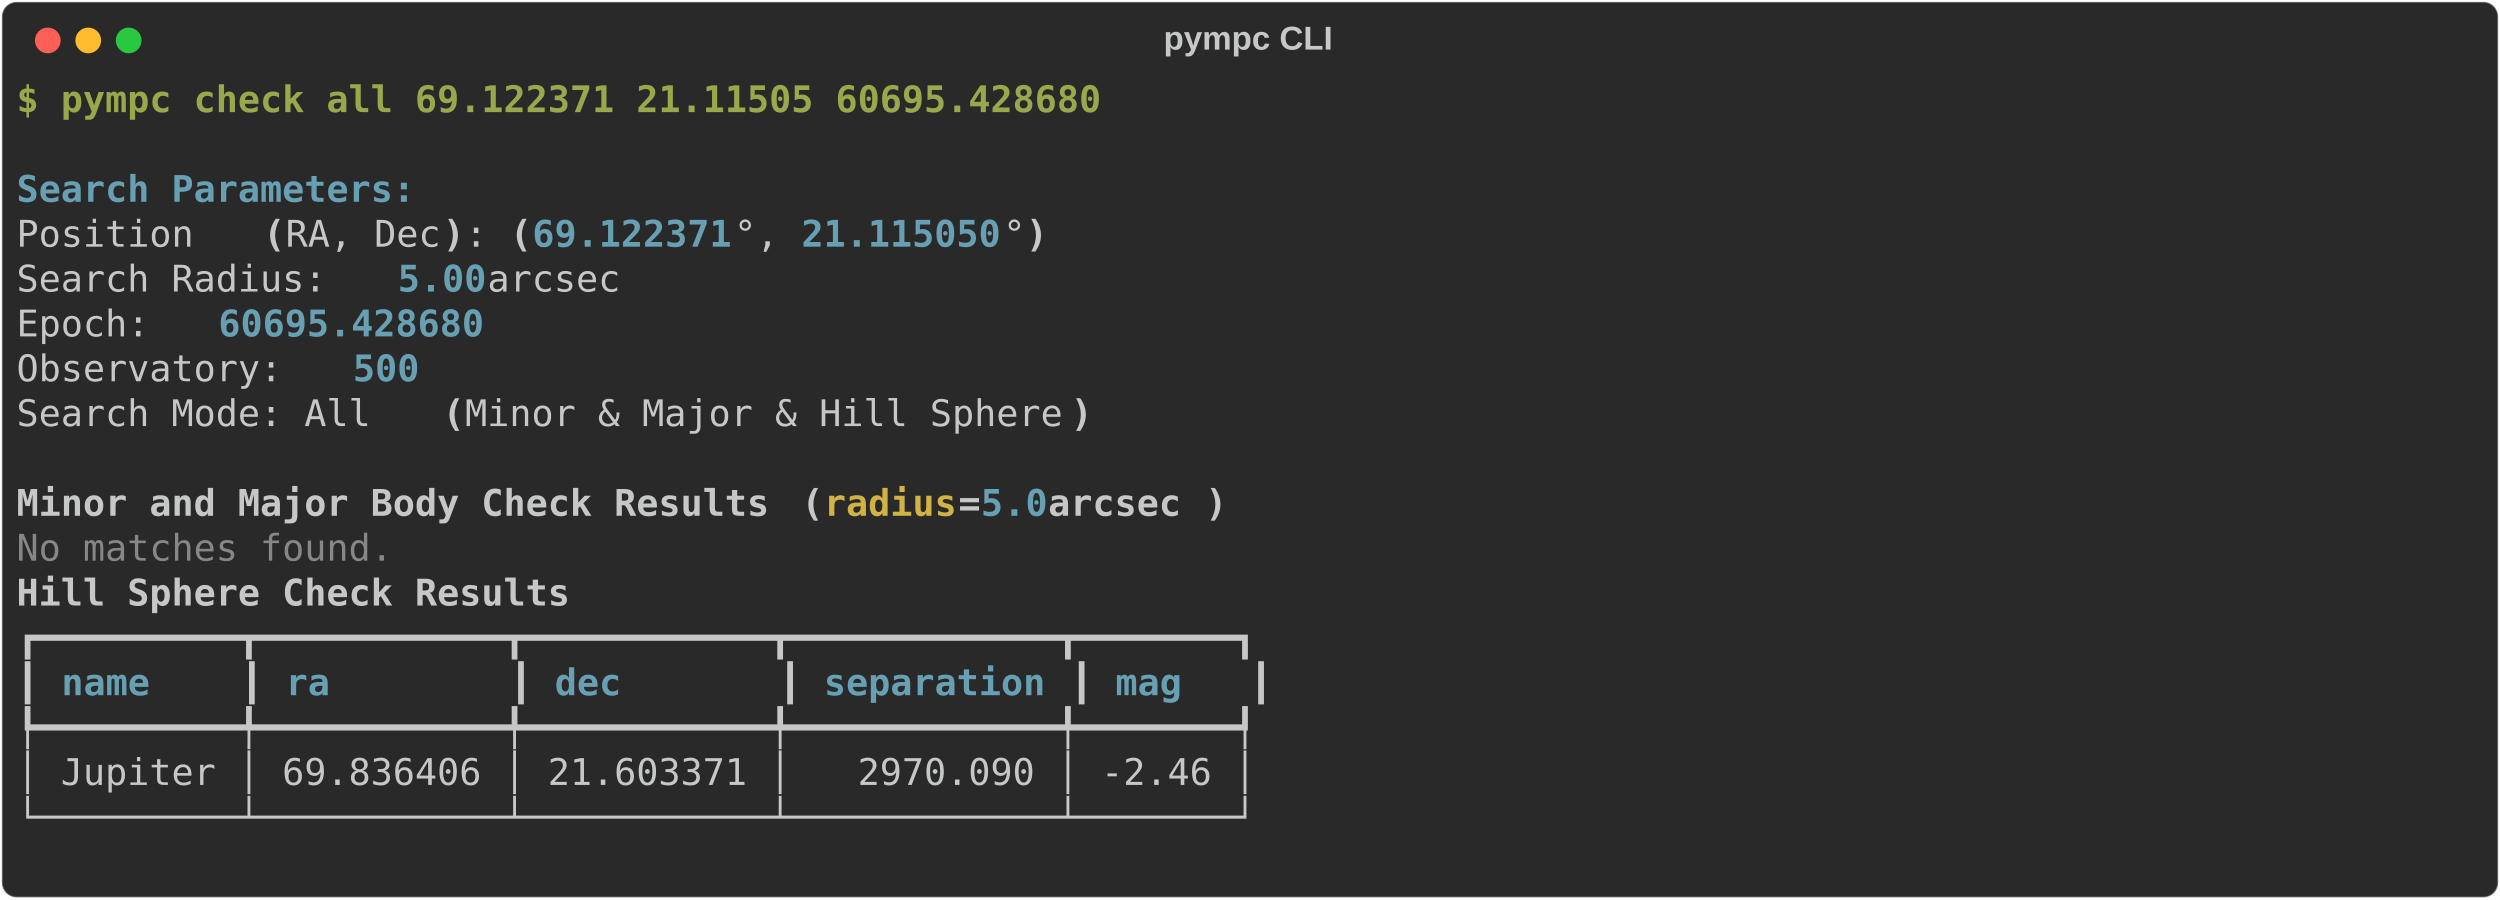
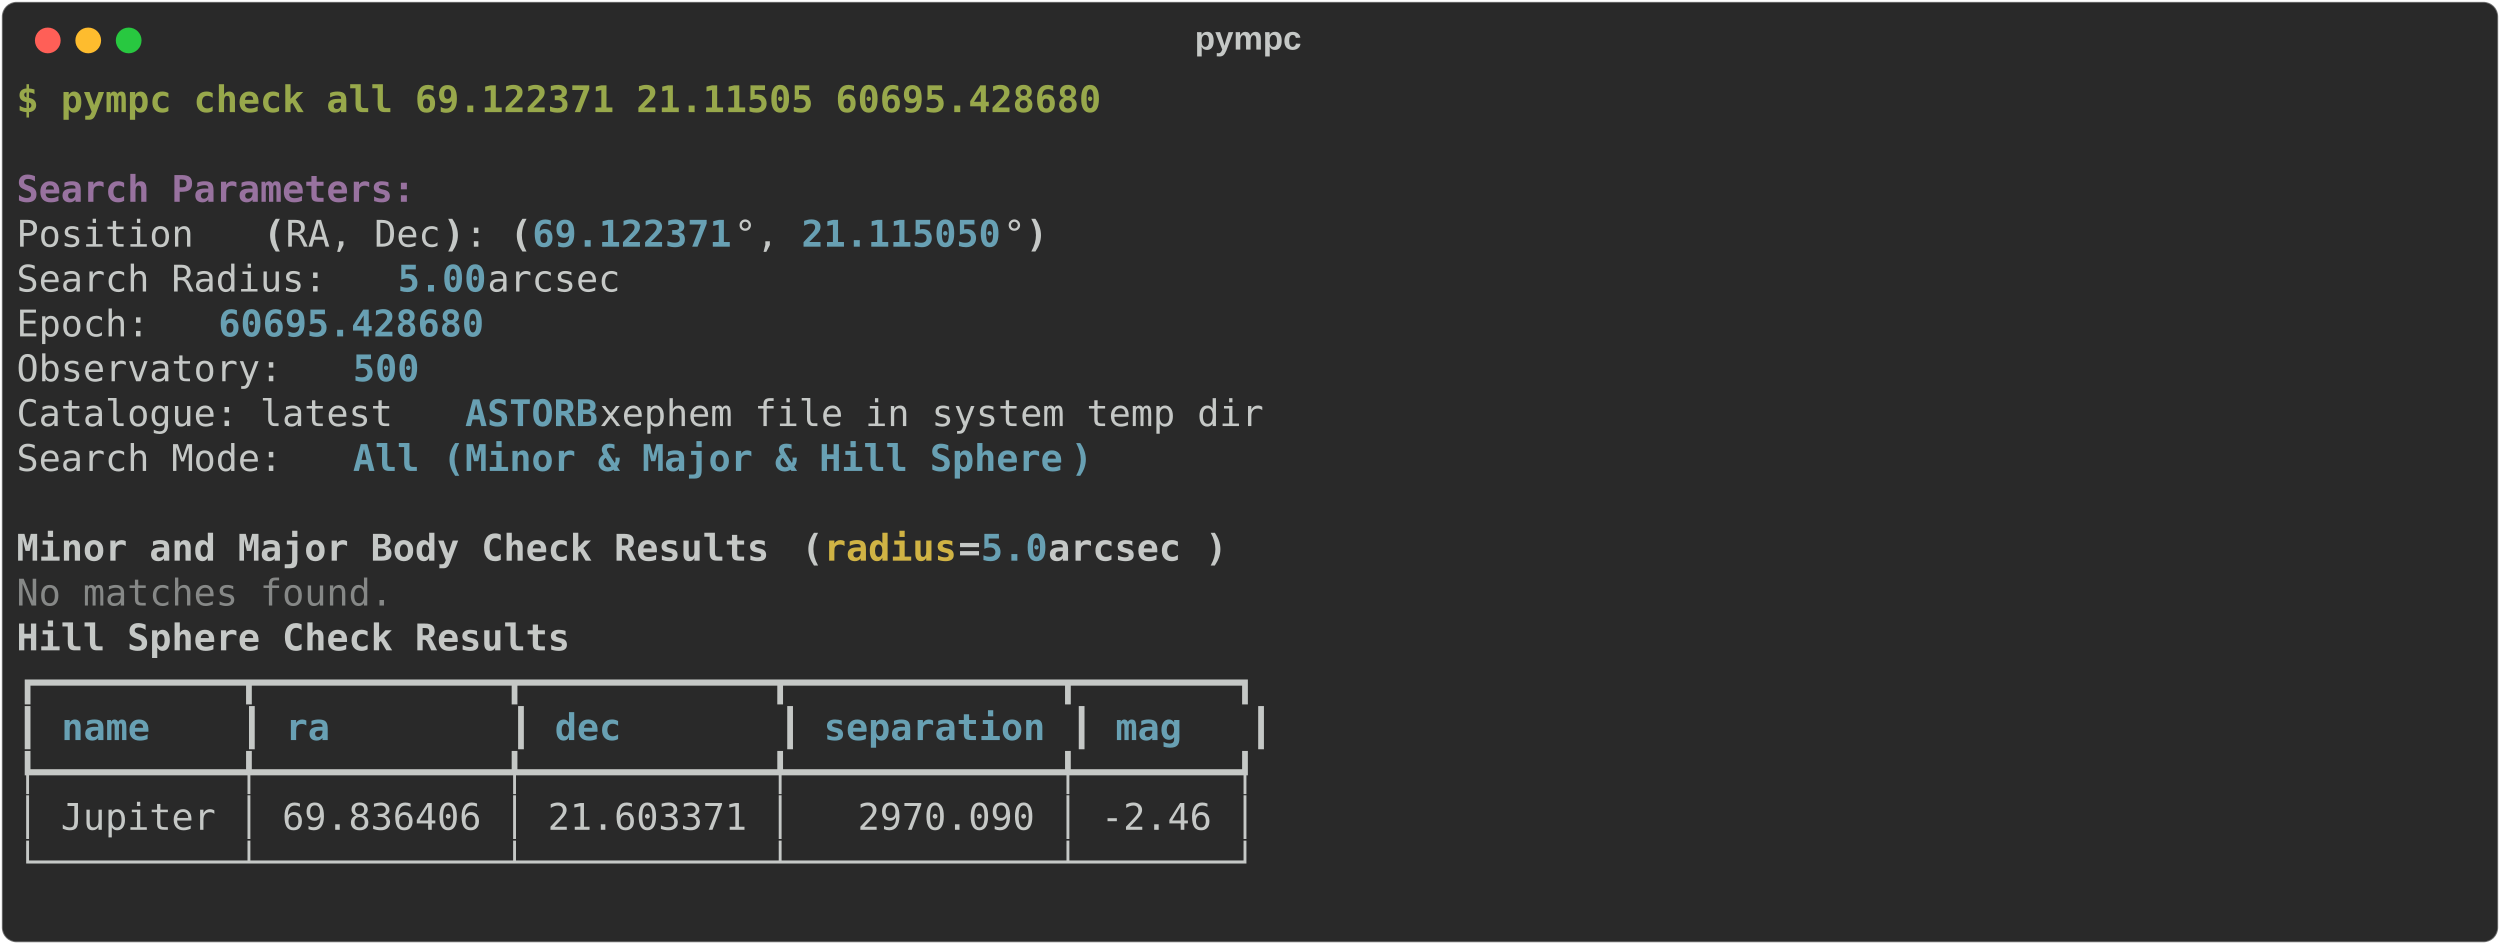
- <svg xmlns="http://www.w3.org/2000/svg" class="rich-terminal" viewBox="0 0 1360 489.2">
+ <svg xmlns="http://www.w3.org/2000/svg" class="rich-terminal" viewBox="0 0 1360 513.6">
  <style>

    @font-face {
        font-family: "Fira Code";
        src: local("FiraCode-Regular"),
                url("https://cdnjs.cloudflare.com/ajax/libs/firacode/6.2.0/woff2/FiraCode-Regular.woff2") format("woff2"),
                url("https://cdnjs.cloudflare.com/ajax/libs/firacode/6.2.0/woff/FiraCode-Regular.woff") format("woff");
        font-style: normal;
        font-weight: 400;
    }
    @font-face {
        font-family: "Fira Code";
        src: local("FiraCode-Bold"),
                url("https://cdnjs.cloudflare.com/ajax/libs/firacode/6.2.0/woff2/FiraCode-Bold.woff2") format("woff2"),
                url("https://cdnjs.cloudflare.com/ajax/libs/firacode/6.2.0/woff/FiraCode-Bold.woff") format("woff");
        font-style: bold;
        font-weight: 700;
    }

-     .terminal-1524421838-matrix {
+     .terminal-2884069176-matrix {
        font-family: Fira Code, monospace;
        font-size: 20px;
        line-height: 24.4px;
        font-variant-east-asian: full-width;
    }

-     .terminal-1524421838-title {
+     .terminal-2884069176-title {
        font-size: 18px;
        font-weight: bold;
        font-family: arial;
    }

-     .terminal-1524421838-r1 { fill: #98a84b;font-weight: bold }
- .terminal-1524421838-r2 { fill: #c5c8c6 }
- .terminal-1524421838-r3 { fill: #68a0b3;font-weight: bold }
- .terminal-1524421838-r4 { fill: #c5c8c6;font-weight: bold }
- .terminal-1524421838-r5 { fill: #d0b344;font-weight: bold }
- .terminal-1524421838-r6 { fill: #868887 }
+     .terminal-2884069176-r1 { fill: #98a84b;font-weight: bold }
+ .terminal-2884069176-r2 { fill: #c5c8c6 }
+ .terminal-2884069176-r3 { fill: #98729f;font-weight: bold }
+ .terminal-2884069176-r4 { fill: #c5c8c6;font-weight: bold }
+ .terminal-2884069176-r5 { fill: #68a0b3;font-weight: bold }
+ .terminal-2884069176-r6 { fill: #d0b344;font-weight: bold }
+ .terminal-2884069176-r7 { fill: #868887 }
    </style>
  <defs>
-     <clipPath id="terminal-1524421838-clip-terminal">
-       <rect x="0" y="0" width="1341.0" height="438.2" />
-     </clipPath>
-     <clipPath id="terminal-1524421838-line-0">
+     <clipPath id="terminal-2884069176-clip-terminal">
+       <rect x="0" y="0" width="1341.0" height="462.6" />
+     </clipPath>
+     <clipPath id="terminal-2884069176-line-0">
      <rect x="0" y="1.5" width="1342" height="24.65" />
    </clipPath>
-     <clipPath id="terminal-1524421838-line-1">
+     <clipPath id="terminal-2884069176-line-1">
      <rect x="0" y="25.9" width="1342" height="24.65" />
    </clipPath>
-     <clipPath id="terminal-1524421838-line-2">
+     <clipPath id="terminal-2884069176-line-2">
      <rect x="0" y="50.3" width="1342" height="24.65" />
    </clipPath>
-     <clipPath id="terminal-1524421838-line-3">
+     <clipPath id="terminal-2884069176-line-3">
      <rect x="0" y="74.7" width="1342" height="24.65" />
    </clipPath>
-     <clipPath id="terminal-1524421838-line-4">
+     <clipPath id="terminal-2884069176-line-4">
      <rect x="0" y="99.1" width="1342" height="24.65" />
    </clipPath>
-     <clipPath id="terminal-1524421838-line-5">
+     <clipPath id="terminal-2884069176-line-5">
      <rect x="0" y="123.5" width="1342" height="24.65" />
    </clipPath>
-     <clipPath id="terminal-1524421838-line-6">
+     <clipPath id="terminal-2884069176-line-6">
      <rect x="0" y="147.9" width="1342" height="24.65" />
    </clipPath>
-     <clipPath id="terminal-1524421838-line-7">
+     <clipPath id="terminal-2884069176-line-7">
      <rect x="0" y="172.3" width="1342" height="24.65" />
    </clipPath>
-     <clipPath id="terminal-1524421838-line-8">
+     <clipPath id="terminal-2884069176-line-8">
      <rect x="0" y="196.7" width="1342" height="24.65" />
    </clipPath>
-     <clipPath id="terminal-1524421838-line-9">
+     <clipPath id="terminal-2884069176-line-9">
      <rect x="0" y="221.1" width="1342" height="24.65" />
    </clipPath>
-     <clipPath id="terminal-1524421838-line-10">
+     <clipPath id="terminal-2884069176-line-10">
      <rect x="0" y="245.5" width="1342" height="24.65" />
    </clipPath>
-     <clipPath id="terminal-1524421838-line-11">
+     <clipPath id="terminal-2884069176-line-11">
      <rect x="0" y="269.9" width="1342" height="24.65" />
    </clipPath>
-     <clipPath id="terminal-1524421838-line-12">
+     <clipPath id="terminal-2884069176-line-12">
      <rect x="0" y="294.3" width="1342" height="24.65" />
    </clipPath>
-     <clipPath id="terminal-1524421838-line-13">
+     <clipPath id="terminal-2884069176-line-13">
      <rect x="0" y="318.7" width="1342" height="24.65" />
    </clipPath>
-     <clipPath id="terminal-1524421838-line-14">
+     <clipPath id="terminal-2884069176-line-14">
      <rect x="0" y="343.1" width="1342" height="24.65" />
    </clipPath>
-     <clipPath id="terminal-1524421838-line-15">
+     <clipPath id="terminal-2884069176-line-15">
      <rect x="0" y="367.5" width="1342" height="24.65" />
    </clipPath>
-     <clipPath id="terminal-1524421838-line-16">
+     <clipPath id="terminal-2884069176-line-16">
      <rect x="0" y="391.9" width="1342" height="24.65" />
    </clipPath>
+     <clipPath id="terminal-2884069176-line-17">
+       <rect x="0" y="416.3" width="1342" height="24.65" />
+     </clipPath>
  </defs>
-   <rect fill="#292929" stroke="rgba(255,255,255,0.35)" stroke-width="1" x="1" y="1" width="1358" height="487.2" rx="8" />
-   <text class="terminal-1524421838-title" fill="#c5c8c6" text-anchor="middle" x="679" y="27">pympc CLI</text>
+   <rect fill="#292929" stroke="rgba(255,255,255,0.35)" stroke-width="1" x="1" y="1" width="1358" height="511.6" rx="8" />
+   <text class="terminal-2884069176-title" fill="#c5c8c6" text-anchor="middle" x="679" y="27">pympc</text>
  <g transform="translate(26,22)">
    <circle cx="0" cy="0" r="7" fill="#ff5f57" />
    <circle cx="22" cy="0" r="7" fill="#febc2e" />
    <circle cx="44" cy="0" r="7" fill="#28c840" />
  </g>
-   <g transform="translate(9, 41)" clip-path="url(#terminal-1524421838-clip-terminal)">
-     <g class="terminal-1524421838-matrix">
-       <text class="terminal-1524421838-r1" x="0" y="20" textLength="597.8" clip-path="url(#terminal-1524421838-line-0)">$ pympc check all 69.122371 21.11505 60695.428680</text>
-       <text class="terminal-1524421838-r2" x="1342" y="20" textLength="12.2" clip-path="url(#terminal-1524421838-line-0)">
- </text>
-       <text class="terminal-1524421838-r2" x="1342" y="44.4" textLength="12.2" clip-path="url(#terminal-1524421838-line-1)">
- </text>
-       <text class="terminal-1524421838-r3" x="0" y="68.8" textLength="219.6" clip-path="url(#terminal-1524421838-line-2)">Search Parameters:</text>
-       <text class="terminal-1524421838-r2" x="1342" y="68.8" textLength="12.2" clip-path="url(#terminal-1524421838-line-2)">
- </text>
-       <text class="terminal-1524421838-r2" x="0" y="93.2" textLength="134.2" clip-path="url(#terminal-1524421838-line-3)">  Position </text>
-       <text class="terminal-1524421838-r4" x="134.2" y="93.2" textLength="12.2" clip-path="url(#terminal-1524421838-line-3)">(</text>
-       <text class="terminal-1524421838-r2" x="146.4" y="93.2" textLength="85.4" clip-path="url(#terminal-1524421838-line-3)">RA, Dec</text>
-       <text class="terminal-1524421838-r4" x="231.8" y="93.2" textLength="12.2" clip-path="url(#terminal-1524421838-line-3)">)</text>
-       <text class="terminal-1524421838-r2" x="244" y="93.2" textLength="24.4" clip-path="url(#terminal-1524421838-line-3)">: </text>
-       <text class="terminal-1524421838-r4" x="268.4" y="93.2" textLength="12.2" clip-path="url(#terminal-1524421838-line-3)">(</text>
-       <text class="terminal-1524421838-r3" x="280.6" y="93.2" textLength="109.8" clip-path="url(#terminal-1524421838-line-3)">69.122371</text>
-       <text class="terminal-1524421838-r2" x="390.4" y="93.2" textLength="36.6" clip-path="url(#terminal-1524421838-line-3)">°, </text>
-       <text class="terminal-1524421838-r3" x="427" y="93.2" textLength="109.8" clip-path="url(#terminal-1524421838-line-3)">21.115050</text>
-       <text class="terminal-1524421838-r2" x="536.8" y="93.2" textLength="12.2" clip-path="url(#terminal-1524421838-line-3)">°</text>
-       <text class="terminal-1524421838-r4" x="549" y="93.2" textLength="12.2" clip-path="url(#terminal-1524421838-line-3)">)</text>
-       <text class="terminal-1524421838-r2" x="1342" y="93.2" textLength="12.2" clip-path="url(#terminal-1524421838-line-3)">
- </text>
-       <text class="terminal-1524421838-r2" x="0" y="117.6" textLength="207.4" clip-path="url(#terminal-1524421838-line-4)">  Search Radius: </text>
-       <text class="terminal-1524421838-r3" x="207.4" y="117.6" textLength="48.8" clip-path="url(#terminal-1524421838-line-4)">5.00</text>
-       <text class="terminal-1524421838-r2" x="256.2" y="117.6" textLength="85.4" clip-path="url(#terminal-1524421838-line-4)"> arcsec</text>
-       <text class="terminal-1524421838-r2" x="1342" y="117.6" textLength="12.2" clip-path="url(#terminal-1524421838-line-4)">
- </text>
-       <text class="terminal-1524421838-r2" x="0" y="142" textLength="109.8" clip-path="url(#terminal-1524421838-line-5)">  Epoch: </text>
-       <text class="terminal-1524421838-r3" x="109.8" y="142" textLength="146.4" clip-path="url(#terminal-1524421838-line-5)">60695.428680</text>
-       <text class="terminal-1524421838-r2" x="1342" y="142" textLength="12.2" clip-path="url(#terminal-1524421838-line-5)">
- </text>
-       <text class="terminal-1524421838-r2" x="0" y="166.4" textLength="183" clip-path="url(#terminal-1524421838-line-6)">  Observatory: </text>
-       <text class="terminal-1524421838-r3" x="183" y="166.4" textLength="36.6" clip-path="url(#terminal-1524421838-line-6)">500</text>
-       <text class="terminal-1524421838-r2" x="1342" y="166.4" textLength="12.2" clip-path="url(#terminal-1524421838-line-6)">
- </text>
-       <text class="terminal-1524421838-r2" x="0" y="190.8" textLength="231.8" clip-path="url(#terminal-1524421838-line-7)">  Search Mode: All </text>
-       <text class="terminal-1524421838-r4" x="231.8" y="190.8" textLength="12.2" clip-path="url(#terminal-1524421838-line-7)">(</text>
-       <text class="terminal-1524421838-r2" x="244" y="190.8" textLength="329.4" clip-path="url(#terminal-1524421838-line-7)">Minor &amp; Major &amp; Hill Sphere</text>
-       <text class="terminal-1524421838-r4" x="573.4" y="190.8" textLength="12.2" clip-path="url(#terminal-1524421838-line-7)">)</text>
-       <text class="terminal-1524421838-r2" x="1342" y="190.8" textLength="12.2" clip-path="url(#terminal-1524421838-line-7)">
- </text>
-       <text class="terminal-1524421838-r2" x="1342" y="215.2" textLength="12.2" clip-path="url(#terminal-1524421838-line-8)">
- </text>
-       <text class="terminal-1524421838-r4" x="0" y="239.6" textLength="427" clip-path="url(#terminal-1524421838-line-9)">Minor and Major Body Check Results </text>
-       <text class="terminal-1524421838-r4" x="427" y="239.6" textLength="12.2" clip-path="url(#terminal-1524421838-line-9)">(</text>
-       <text class="terminal-1524421838-r5" x="439.2" y="239.6" textLength="73.2" clip-path="url(#terminal-1524421838-line-9)">radius</text>
-       <text class="terminal-1524421838-r4" x="512.4" y="239.6" textLength="12.2" clip-path="url(#terminal-1524421838-line-9)">=</text>
-       <text class="terminal-1524421838-r3" x="524.6" y="239.6" textLength="12.2" clip-path="url(#terminal-1524421838-line-9)">5</text>
-       <text class="terminal-1524421838-r3" x="536.8" y="239.6" textLength="24.4" clip-path="url(#terminal-1524421838-line-9)">.0</text>
-       <text class="terminal-1524421838-r4" x="561.2" y="239.6" textLength="85.4" clip-path="url(#terminal-1524421838-line-9)"> arcsec</text>
-       <text class="terminal-1524421838-r4" x="646.6" y="239.6" textLength="12.2" clip-path="url(#terminal-1524421838-line-9)">)</text>
-       <text class="terminal-1524421838-r2" x="1342" y="239.6" textLength="12.2" clip-path="url(#terminal-1524421838-line-9)">
- </text>
-       <text class="terminal-1524421838-r6" x="0" y="264" textLength="207.4" clip-path="url(#terminal-1524421838-line-10)">No matches found.</text>
-       <text class="terminal-1524421838-r2" x="1342" y="264" textLength="12.2" clip-path="url(#terminal-1524421838-line-10)">
- </text>
-       <text class="terminal-1524421838-r4" x="0" y="288.4" textLength="305" clip-path="url(#terminal-1524421838-line-11)">Hill Sphere Check Results</text>
-       <text class="terminal-1524421838-r2" x="1342" y="288.4" textLength="12.2" clip-path="url(#terminal-1524421838-line-11)">
- </text>
-       <text class="terminal-1524421838-r2" x="0" y="312.8" textLength="683.2" clip-path="url(#terminal-1524421838-line-12)">┏━━━━━━━━━┳━━━━━━━━━━━┳━━━━━━━━━━━┳━━━━━━━━━━━━┳━━━━━━━┓</text>
-       <text class="terminal-1524421838-r2" x="1342" y="312.8" textLength="12.2" clip-path="url(#terminal-1524421838-line-12)">
- </text>
-       <text class="terminal-1524421838-r2" x="0" y="337.2" textLength="12.2" clip-path="url(#terminal-1524421838-line-13)">┃</text>
-       <text class="terminal-1524421838-r3" x="24.4" y="337.2" textLength="85.4" clip-path="url(#terminal-1524421838-line-13)">name   </text>
-       <text class="terminal-1524421838-r2" x="122" y="337.2" textLength="12.2" clip-path="url(#terminal-1524421838-line-13)">┃</text>
-       <text class="terminal-1524421838-r3" x="146.4" y="337.2" textLength="109.8" clip-path="url(#terminal-1524421838-line-13)">       ra</text>
-       <text class="terminal-1524421838-r2" x="268.4" y="337.2" textLength="12.2" clip-path="url(#terminal-1524421838-line-13)">┃</text>
-       <text class="terminal-1524421838-r3" x="292.8" y="337.2" textLength="109.8" clip-path="url(#terminal-1524421838-line-13)">      dec</text>
-       <text class="terminal-1524421838-r2" x="414.8" y="337.2" textLength="12.2" clip-path="url(#terminal-1524421838-line-13)">┃</text>
-       <text class="terminal-1524421838-r3" x="439.2" y="337.2" textLength="122" clip-path="url(#terminal-1524421838-line-13)">separation</text>
-       <text class="terminal-1524421838-r2" x="573.4" y="337.2" textLength="12.2" clip-path="url(#terminal-1524421838-line-13)">┃</text>
-       <text class="terminal-1524421838-r3" x="597.8" y="337.2" textLength="61" clip-path="url(#terminal-1524421838-line-13)">  mag</text>
-       <text class="terminal-1524421838-r2" x="671" y="337.2" textLength="12.2" clip-path="url(#terminal-1524421838-line-13)">┃</text>
-       <text class="terminal-1524421838-r2" x="1342" y="337.2" textLength="12.2" clip-path="url(#terminal-1524421838-line-13)">
- </text>
-       <text class="terminal-1524421838-r2" x="0" y="361.6" textLength="683.2" clip-path="url(#terminal-1524421838-line-14)">┡━━━━━━━━━╇━━━━━━━━━━━╇━━━━━━━━━━━╇━━━━━━━━━━━━╇━━━━━━━┩</text>
-       <text class="terminal-1524421838-r2" x="1342" y="361.6" textLength="12.2" clip-path="url(#terminal-1524421838-line-14)">
- </text>
-       <text class="terminal-1524421838-r2" x="0" y="386" textLength="683.2" clip-path="url(#terminal-1524421838-line-15)">│ Jupiter │ 69.836406 │ 21.603371 │   2970.090 │ -2.46 │</text>
-       <text class="terminal-1524421838-r2" x="1342" y="386" textLength="12.2" clip-path="url(#terminal-1524421838-line-15)">
- </text>
-       <text class="terminal-1524421838-r2" x="0" y="410.4" textLength="683.2" clip-path="url(#terminal-1524421838-line-16)">└─────────┴───────────┴───────────┴────────────┴───────┘</text>
-       <text class="terminal-1524421838-r2" x="1342" y="410.4" textLength="12.2" clip-path="url(#terminal-1524421838-line-16)">
- </text>
-       <text class="terminal-1524421838-r2" x="1342" y="434.8" textLength="12.2" clip-path="url(#terminal-1524421838-line-17)">
+   <g transform="translate(9, 41)" clip-path="url(#terminal-2884069176-clip-terminal)">
+     <g class="terminal-2884069176-matrix">
+       <text class="terminal-2884069176-r1" x="0" y="20" textLength="597.8" clip-path="url(#terminal-2884069176-line-0)">$ pympc check all 69.122371 21.11505 60695.428680</text>
+       <text class="terminal-2884069176-r2" x="1342" y="20" textLength="12.2" clip-path="url(#terminal-2884069176-line-0)">
+ </text>
+       <text class="terminal-2884069176-r2" x="1342" y="44.4" textLength="12.2" clip-path="url(#terminal-2884069176-line-1)">
+ </text>
+       <text class="terminal-2884069176-r3" x="0" y="68.8" textLength="219.6" clip-path="url(#terminal-2884069176-line-2)">Search Parameters:</text>
+       <text class="terminal-2884069176-r2" x="1342" y="68.8" textLength="12.2" clip-path="url(#terminal-2884069176-line-2)">
+ </text>
+       <text class="terminal-2884069176-r2" x="0" y="93.2" textLength="134.2" clip-path="url(#terminal-2884069176-line-3)">  Position </text>
+       <text class="terminal-2884069176-r4" x="134.2" y="93.2" textLength="12.2" clip-path="url(#terminal-2884069176-line-3)">(</text>
+       <text class="terminal-2884069176-r2" x="146.4" y="93.2" textLength="85.4" clip-path="url(#terminal-2884069176-line-3)">RA, Dec</text>
+       <text class="terminal-2884069176-r4" x="231.8" y="93.2" textLength="12.2" clip-path="url(#terminal-2884069176-line-3)">)</text>
+       <text class="terminal-2884069176-r2" x="244" y="93.2" textLength="24.4" clip-path="url(#terminal-2884069176-line-3)">: </text>
+       <text class="terminal-2884069176-r4" x="268.4" y="93.2" textLength="12.2" clip-path="url(#terminal-2884069176-line-3)">(</text>
+       <text class="terminal-2884069176-r5" x="280.6" y="93.2" textLength="109.8" clip-path="url(#terminal-2884069176-line-3)">69.122371</text>
+       <text class="terminal-2884069176-r2" x="390.4" y="93.2" textLength="36.6" clip-path="url(#terminal-2884069176-line-3)">°, </text>
+       <text class="terminal-2884069176-r5" x="427" y="93.2" textLength="109.8" clip-path="url(#terminal-2884069176-line-3)">21.115050</text>
+       <text class="terminal-2884069176-r2" x="536.8" y="93.2" textLength="12.2" clip-path="url(#terminal-2884069176-line-3)">°</text>
+       <text class="terminal-2884069176-r4" x="549" y="93.2" textLength="12.2" clip-path="url(#terminal-2884069176-line-3)">)</text>
+       <text class="terminal-2884069176-r2" x="1342" y="93.2" textLength="12.2" clip-path="url(#terminal-2884069176-line-3)">
+ </text>
+       <text class="terminal-2884069176-r2" x="0" y="117.6" textLength="207.4" clip-path="url(#terminal-2884069176-line-4)">  Search Radius: </text>
+       <text class="terminal-2884069176-r5" x="207.4" y="117.6" textLength="48.8" clip-path="url(#terminal-2884069176-line-4)">5.00</text>
+       <text class="terminal-2884069176-r2" x="256.2" y="117.6" textLength="85.4" clip-path="url(#terminal-2884069176-line-4)"> arcsec</text>
+       <text class="terminal-2884069176-r2" x="1342" y="117.6" textLength="12.2" clip-path="url(#terminal-2884069176-line-4)">
+ </text>
+       <text class="terminal-2884069176-r2" x="0" y="142" textLength="109.8" clip-path="url(#terminal-2884069176-line-5)">  Epoch: </text>
+       <text class="terminal-2884069176-r5" x="109.8" y="142" textLength="146.4" clip-path="url(#terminal-2884069176-line-5)">60695.428680</text>
+       <text class="terminal-2884069176-r2" x="1342" y="142" textLength="12.2" clip-path="url(#terminal-2884069176-line-5)">
+ </text>
+       <text class="terminal-2884069176-r2" x="0" y="166.4" textLength="183" clip-path="url(#terminal-2884069176-line-6)">  Observatory: </text>
+       <text class="terminal-2884069176-r5" x="183" y="166.4" textLength="36.6" clip-path="url(#terminal-2884069176-line-6)">500</text>
+       <text class="terminal-2884069176-r2" x="1342" y="166.4" textLength="12.2" clip-path="url(#terminal-2884069176-line-6)">
+ </text>
+       <text class="terminal-2884069176-r2" x="0" y="190.8" textLength="244" clip-path="url(#terminal-2884069176-line-7)">  Catalogue: latest </text>
+       <text class="terminal-2884069176-r5" x="244" y="190.8" textLength="73.2" clip-path="url(#terminal-2884069176-line-7)">ASTORB</text>
+       <text class="terminal-2884069176-r2" x="317.2" y="190.8" textLength="378.2" clip-path="url(#terminal-2884069176-line-7)"> xephem file in system temp dir</text>
+       <text class="terminal-2884069176-r2" x="1342" y="190.8" textLength="12.2" clip-path="url(#terminal-2884069176-line-7)">
+ </text>
+       <text class="terminal-2884069176-r2" x="0" y="215.2" textLength="183" clip-path="url(#terminal-2884069176-line-8)">  Search Mode: </text>
+       <text class="terminal-2884069176-r5" x="183" y="215.2" textLength="48.8" clip-path="url(#terminal-2884069176-line-8)">All </text>
+       <text class="terminal-2884069176-r5" x="231.8" y="215.2" textLength="12.2" clip-path="url(#terminal-2884069176-line-8)">(</text>
+       <text class="terminal-2884069176-r5" x="244" y="215.2" textLength="329.4" clip-path="url(#terminal-2884069176-line-8)">Minor &amp; Major &amp; Hill Sphere</text>
+       <text class="terminal-2884069176-r5" x="573.4" y="215.2" textLength="12.2" clip-path="url(#terminal-2884069176-line-8)">)</text>
+       <text class="terminal-2884069176-r2" x="1342" y="215.2" textLength="12.2" clip-path="url(#terminal-2884069176-line-8)">
+ </text>
+       <text class="terminal-2884069176-r2" x="1342" y="239.6" textLength="12.2" clip-path="url(#terminal-2884069176-line-9)">
+ </text>
+       <text class="terminal-2884069176-r4" x="0" y="264" textLength="427" clip-path="url(#terminal-2884069176-line-10)">Minor and Major Body Check Results </text>
+       <text class="terminal-2884069176-r4" x="427" y="264" textLength="12.2" clip-path="url(#terminal-2884069176-line-10)">(</text>
+       <text class="terminal-2884069176-r6" x="439.2" y="264" textLength="73.2" clip-path="url(#terminal-2884069176-line-10)">radius</text>
+       <text class="terminal-2884069176-r4" x="512.4" y="264" textLength="12.2" clip-path="url(#terminal-2884069176-line-10)">=</text>
+       <text class="terminal-2884069176-r5" x="524.6" y="264" textLength="12.2" clip-path="url(#terminal-2884069176-line-10)">5</text>
+       <text class="terminal-2884069176-r5" x="536.8" y="264" textLength="24.4" clip-path="url(#terminal-2884069176-line-10)">.0</text>
+       <text class="terminal-2884069176-r4" x="561.2" y="264" textLength="85.4" clip-path="url(#terminal-2884069176-line-10)"> arcsec</text>
+       <text class="terminal-2884069176-r4" x="646.6" y="264" textLength="12.2" clip-path="url(#terminal-2884069176-line-10)">)</text>
+       <text class="terminal-2884069176-r2" x="1342" y="264" textLength="12.2" clip-path="url(#terminal-2884069176-line-10)">
+ </text>
+       <text class="terminal-2884069176-r7" x="0" y="288.4" textLength="207.4" clip-path="url(#terminal-2884069176-line-11)">No matches found.</text>
+       <text class="terminal-2884069176-r2" x="1342" y="288.4" textLength="12.2" clip-path="url(#terminal-2884069176-line-11)">
+ </text>
+       <text class="terminal-2884069176-r4" x="0" y="312.8" textLength="305" clip-path="url(#terminal-2884069176-line-12)">Hill Sphere Check Results</text>
+       <text class="terminal-2884069176-r2" x="1342" y="312.8" textLength="12.2" clip-path="url(#terminal-2884069176-line-12)">
+ </text>
+       <text class="terminal-2884069176-r2" x="0" y="337.2" textLength="683.2" clip-path="url(#terminal-2884069176-line-13)">┏━━━━━━━━━┳━━━━━━━━━━━┳━━━━━━━━━━━┳━━━━━━━━━━━━┳━━━━━━━┓</text>
+       <text class="terminal-2884069176-r2" x="1342" y="337.2" textLength="12.2" clip-path="url(#terminal-2884069176-line-13)">
+ </text>
+       <text class="terminal-2884069176-r2" x="0" y="361.6" textLength="12.2" clip-path="url(#terminal-2884069176-line-14)">┃</text>
+       <text class="terminal-2884069176-r5" x="24.4" y="361.6" textLength="85.4" clip-path="url(#terminal-2884069176-line-14)">name   </text>
+       <text class="terminal-2884069176-r2" x="122" y="361.6" textLength="12.2" clip-path="url(#terminal-2884069176-line-14)">┃</text>
+       <text class="terminal-2884069176-r5" x="146.4" y="361.6" textLength="109.8" clip-path="url(#terminal-2884069176-line-14)">       ra</text>
+       <text class="terminal-2884069176-r2" x="268.4" y="361.6" textLength="12.2" clip-path="url(#terminal-2884069176-line-14)">┃</text>
+       <text class="terminal-2884069176-r5" x="292.8" y="361.6" textLength="109.8" clip-path="url(#terminal-2884069176-line-14)">      dec</text>
+       <text class="terminal-2884069176-r2" x="414.8" y="361.6" textLength="12.2" clip-path="url(#terminal-2884069176-line-14)">┃</text>
+       <text class="terminal-2884069176-r5" x="439.2" y="361.6" textLength="122" clip-path="url(#terminal-2884069176-line-14)">separation</text>
+       <text class="terminal-2884069176-r2" x="573.4" y="361.6" textLength="12.2" clip-path="url(#terminal-2884069176-line-14)">┃</text>
+       <text class="terminal-2884069176-r5" x="597.8" y="361.6" textLength="61" clip-path="url(#terminal-2884069176-line-14)">  mag</text>
+       <text class="terminal-2884069176-r2" x="671" y="361.6" textLength="12.2" clip-path="url(#terminal-2884069176-line-14)">┃</text>
+       <text class="terminal-2884069176-r2" x="1342" y="361.6" textLength="12.2" clip-path="url(#terminal-2884069176-line-14)">
+ </text>
+       <text class="terminal-2884069176-r2" x="0" y="386" textLength="683.2" clip-path="url(#terminal-2884069176-line-15)">┡━━━━━━━━━╇━━━━━━━━━━━╇━━━━━━━━━━━╇━━━━━━━━━━━━╇━━━━━━━┩</text>
+       <text class="terminal-2884069176-r2" x="1342" y="386" textLength="12.2" clip-path="url(#terminal-2884069176-line-15)">
+ </text>
+       <text class="terminal-2884069176-r2" x="0" y="410.4" textLength="683.2" clip-path="url(#terminal-2884069176-line-16)">│ Jupiter │ 69.836406 │ 21.603371 │   2970.090 │ -2.46 │</text>
+       <text class="terminal-2884069176-r2" x="1342" y="410.4" textLength="12.2" clip-path="url(#terminal-2884069176-line-16)">
+ </text>
+       <text class="terminal-2884069176-r2" x="0" y="434.8" textLength="683.2" clip-path="url(#terminal-2884069176-line-17)">└─────────┴───────────┴───────────┴────────────┴───────┘</text>
+       <text class="terminal-2884069176-r2" x="1342" y="434.8" textLength="12.2" clip-path="url(#terminal-2884069176-line-17)">
+ </text>
+       <text class="terminal-2884069176-r2" x="1342" y="459.2" textLength="12.2" clip-path="url(#terminal-2884069176-line-18)">
</text>
    </g>
  </g>
</svg>
